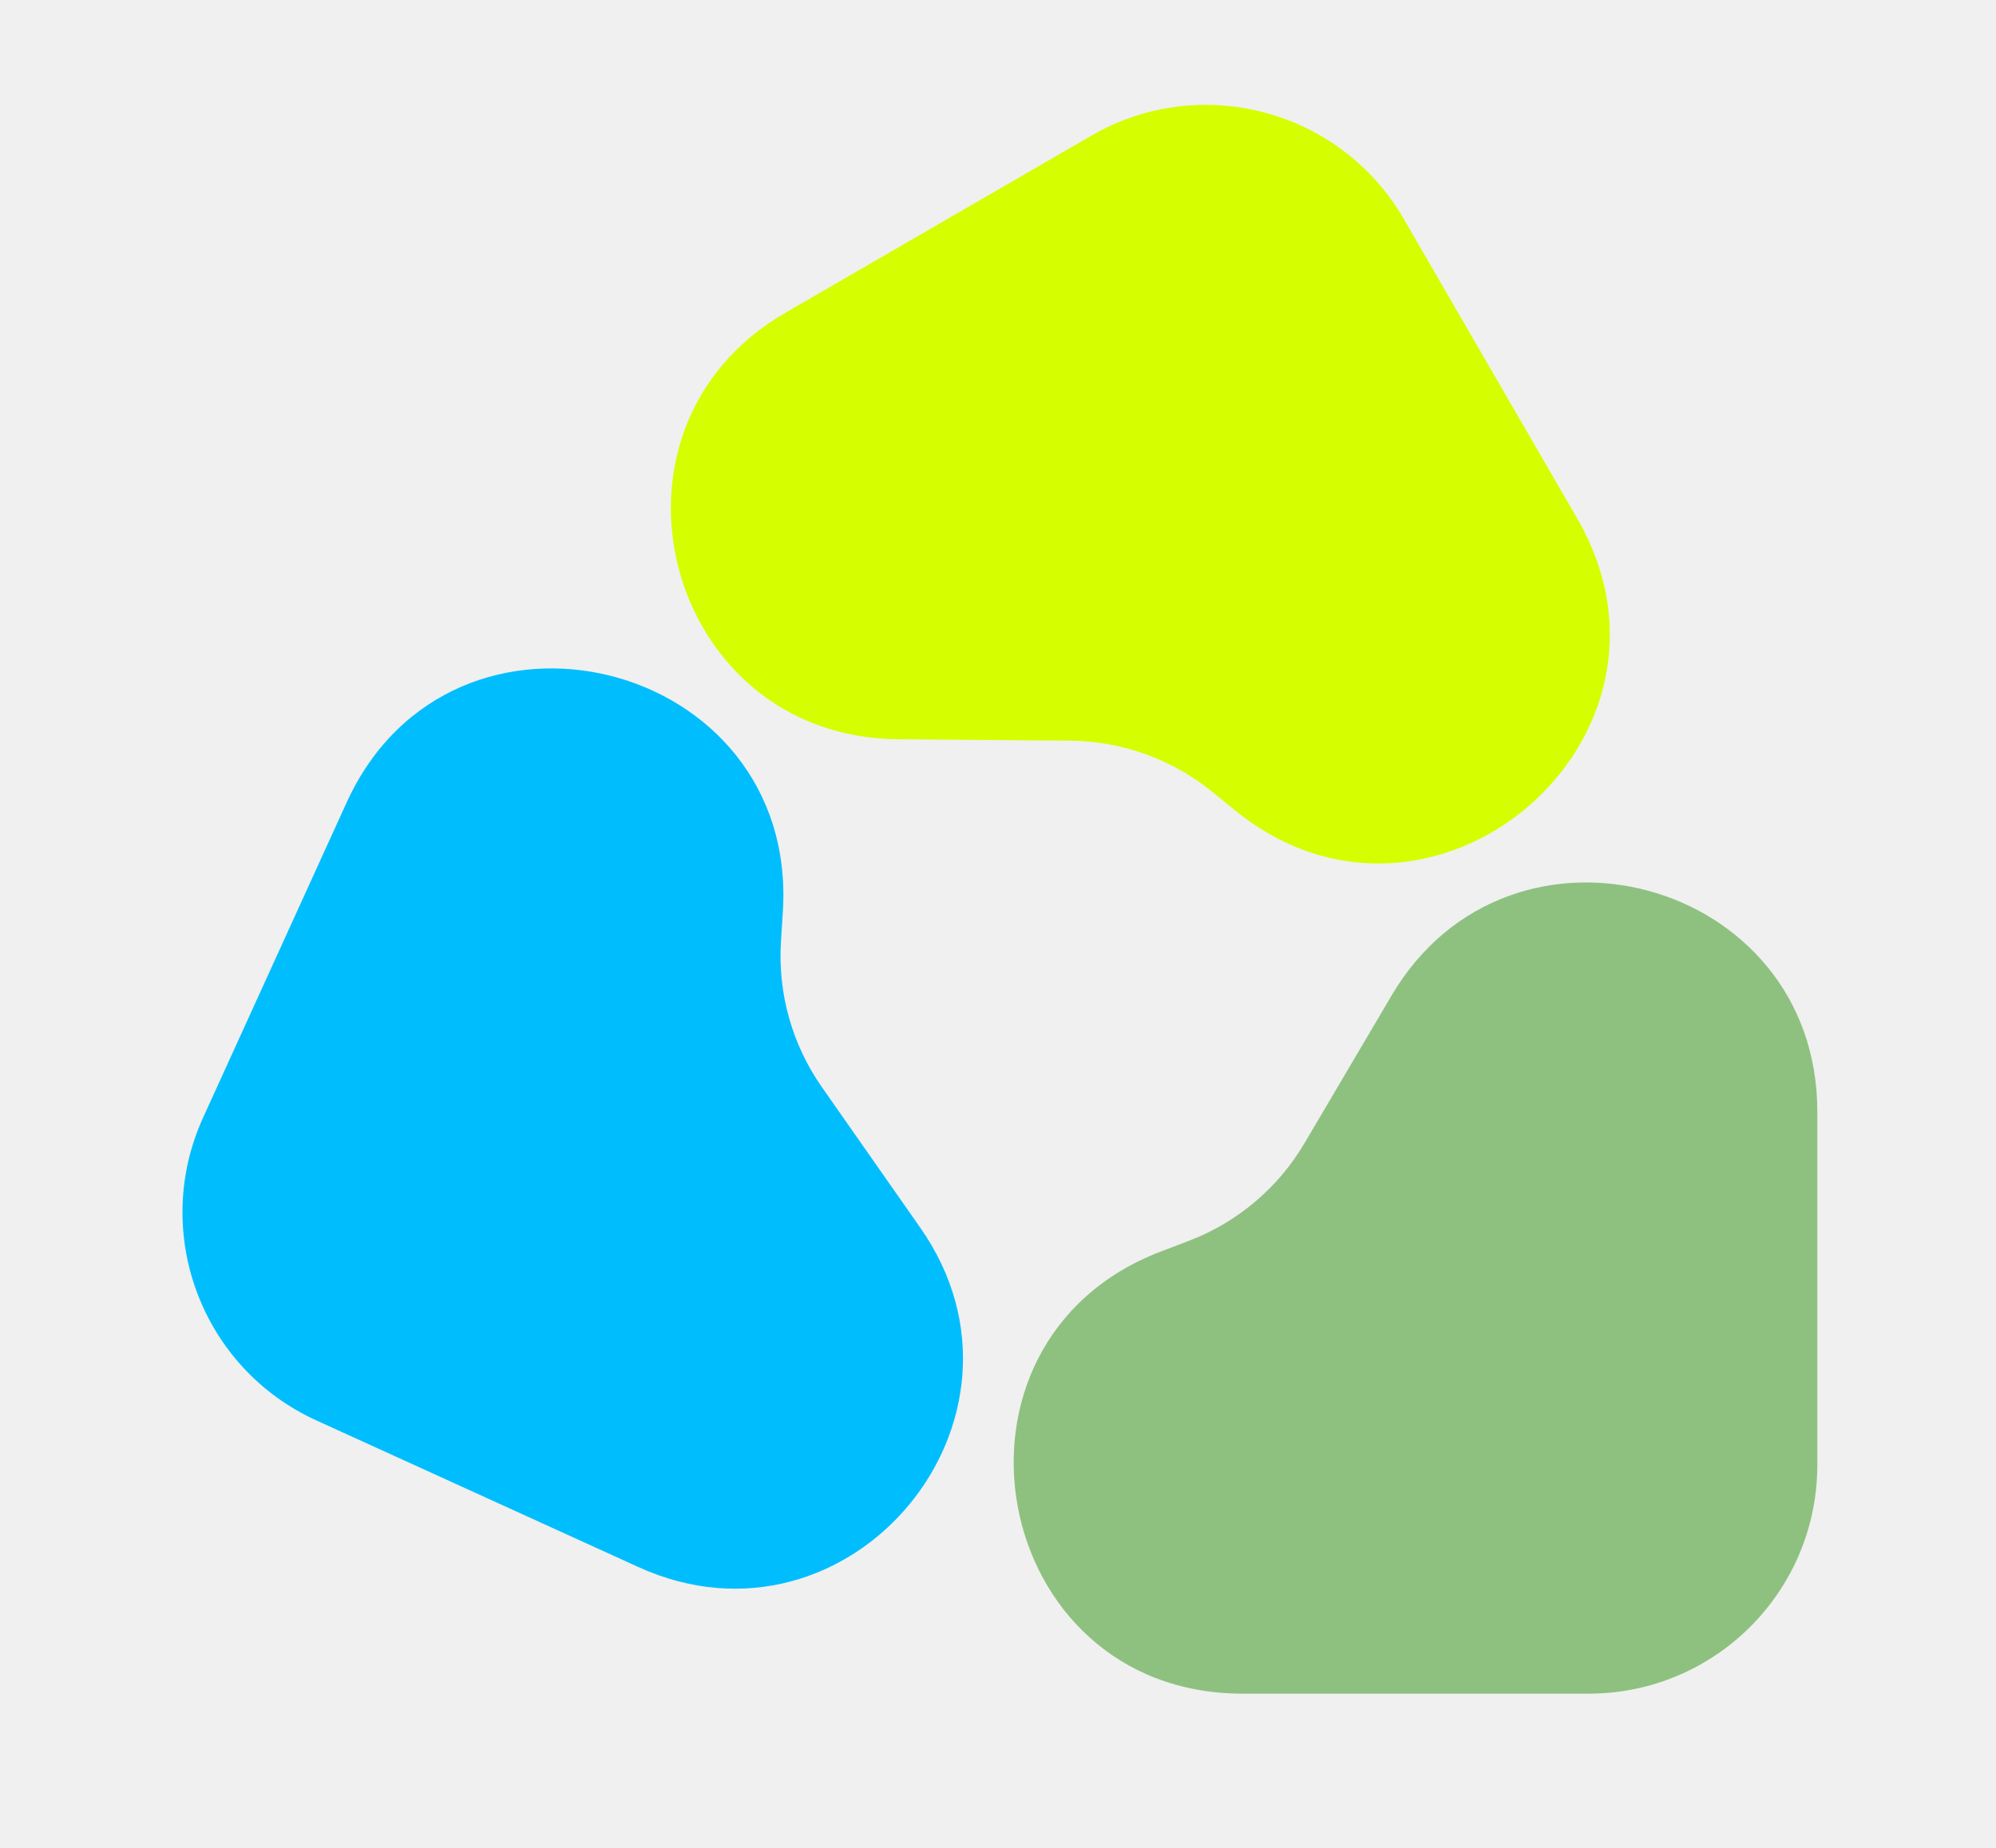
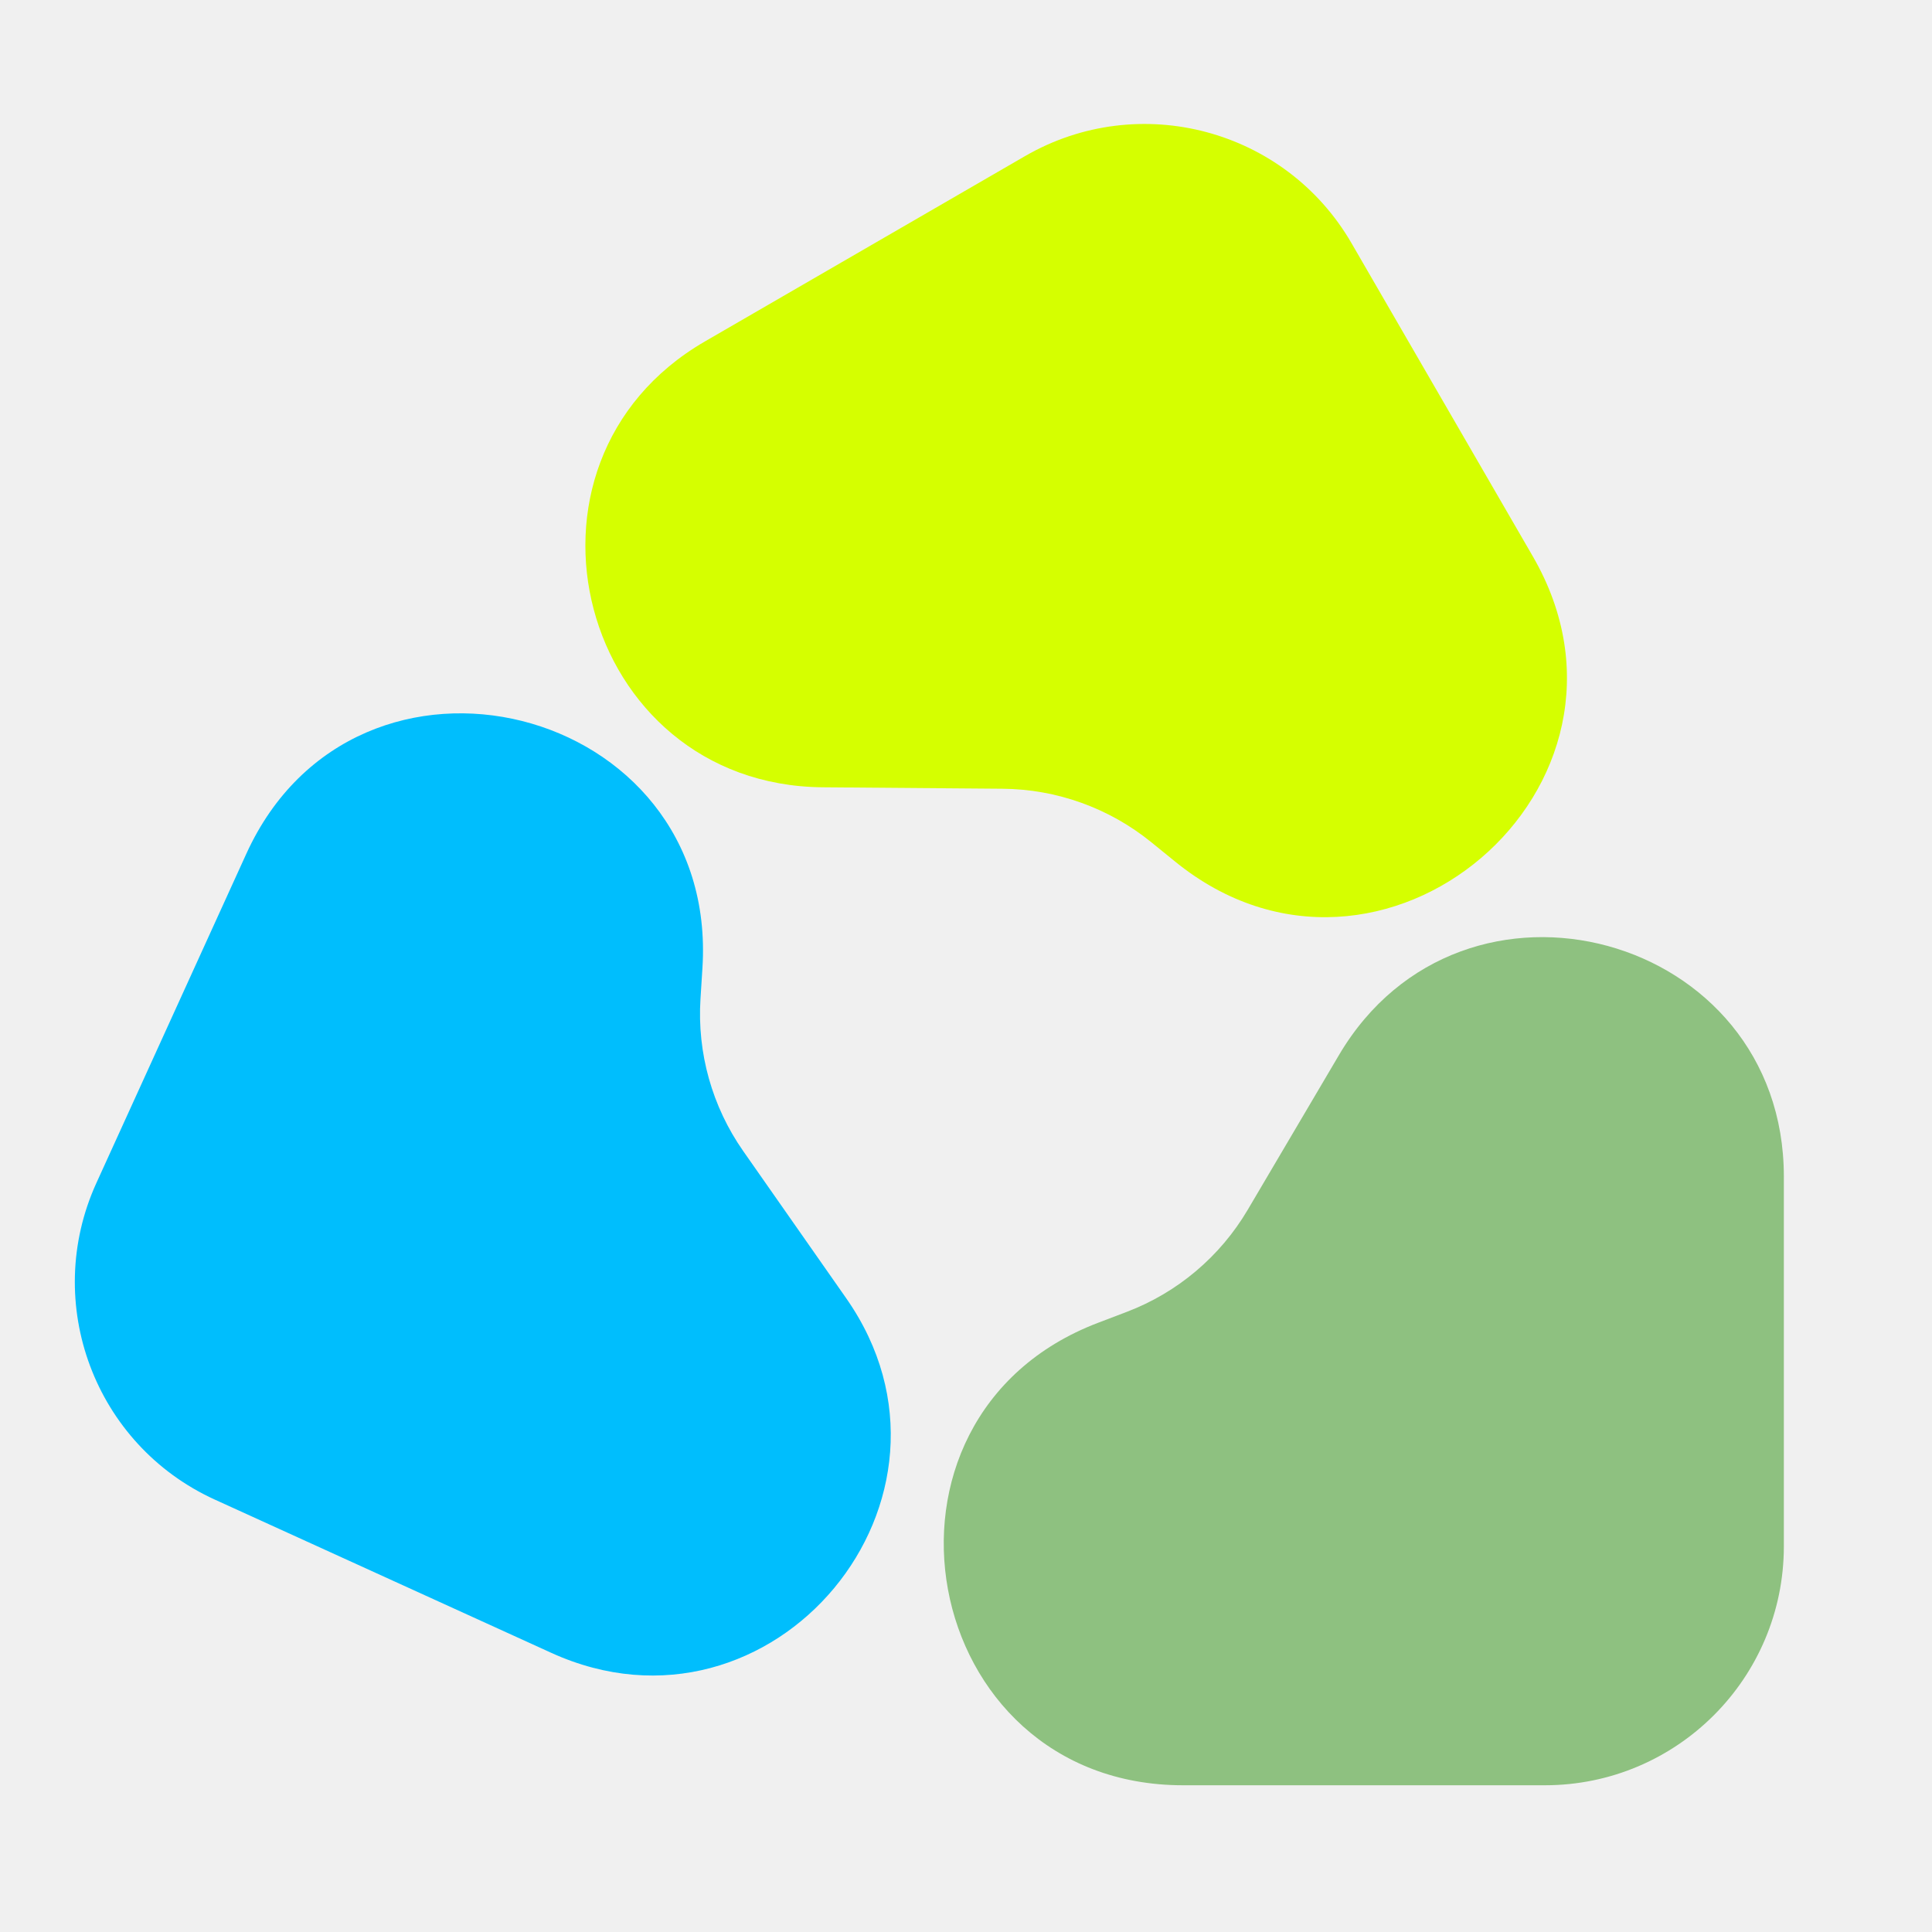
- <svg xmlns="http://www.w3.org/2000/svg" width="108" height="100" viewBox="0 0 108 100" fill="none">
-   <path d="M64.326 67.15C66.948 66.151 69.153 64.29 70.579 61.873L75.302 53.864C81.702 43.013 98.332 47.551 98.332 60.15V79.282C98.332 86.115 92.793 91.655 85.96 91.655H67.235C53.497 91.655 49.992 72.611 62.83 67.72L64.326 67.15Z" fill="#8EC180" />
-   <path d="M42.257 50.95C42.079 53.751 42.859 56.529 44.468 58.828L49.798 66.445C57.022 76.767 45.998 90.021 34.533 84.8L17.121 76.87C10.902 74.038 8.157 66.7 10.989 60.481L18.75 43.441C24.444 30.938 43.228 35.642 42.358 49.353L42.257 50.95Z" fill="#00BEFD" />
-   <path d="M65.588 42.85C63.41 41.081 60.695 40.105 57.889 40.083L48.592 40.007C35.994 39.906 31.59 23.238 42.493 16.927L59.051 7.341C64.965 3.918 72.534 5.937 75.958 11.85L85.339 28.055C92.222 39.945 77.496 52.52 66.831 43.859L65.588 42.85Z" fill="#D5FF00" />
+ <svg xmlns="http://www.w3.org/2000/svg" width="100" height="100" viewBox="0 0 100 100" fill="none">
+   <g clip-path="url(#clip0_6088_118618)">
+     <path d="M58.326 67.9C60.949 66.901 63.153 65.04 64.579 62.623L69.302 54.614C75.702 43.763 92.332 48.301 92.332 60.9V80.032C92.332 86.865 86.793 92.405 79.96 92.405H61.235C47.497 92.405 43.992 73.361 56.83 68.47L58.326 67.9Z" fill="#8EC180" />
+     <path d="M36.257 51.7C36.079 54.501 36.859 57.279 38.468 59.578L43.798 67.195C51.022 77.517 39.998 90.771 28.533 85.55L11.121 77.62C4.902 74.788 2.157 67.45 4.989 61.231L12.75 44.191C18.444 31.688 37.228 36.392 36.358 50.103L36.257 51.7Z" fill="#00BEFD" />
+     <path d="M59.589 43.592C57.41 41.823 54.695 40.847 51.889 40.825L42.592 40.75C29.994 40.648 25.59 23.981 36.493 17.669L53.051 8.083C58.965 4.66 66.534 6.679 69.958 12.593L79.339 28.798C86.222 40.688 71.496 53.262 60.831 44.601L59.589 43.592Z" fill="#D5FF00" />
+   </g>
+   <defs>
+     <clipPath id="clip0_6088_118618">
+       <rect width="100" height="100" fill="white" />
+     </clipPath>
+   </defs>
</svg>
